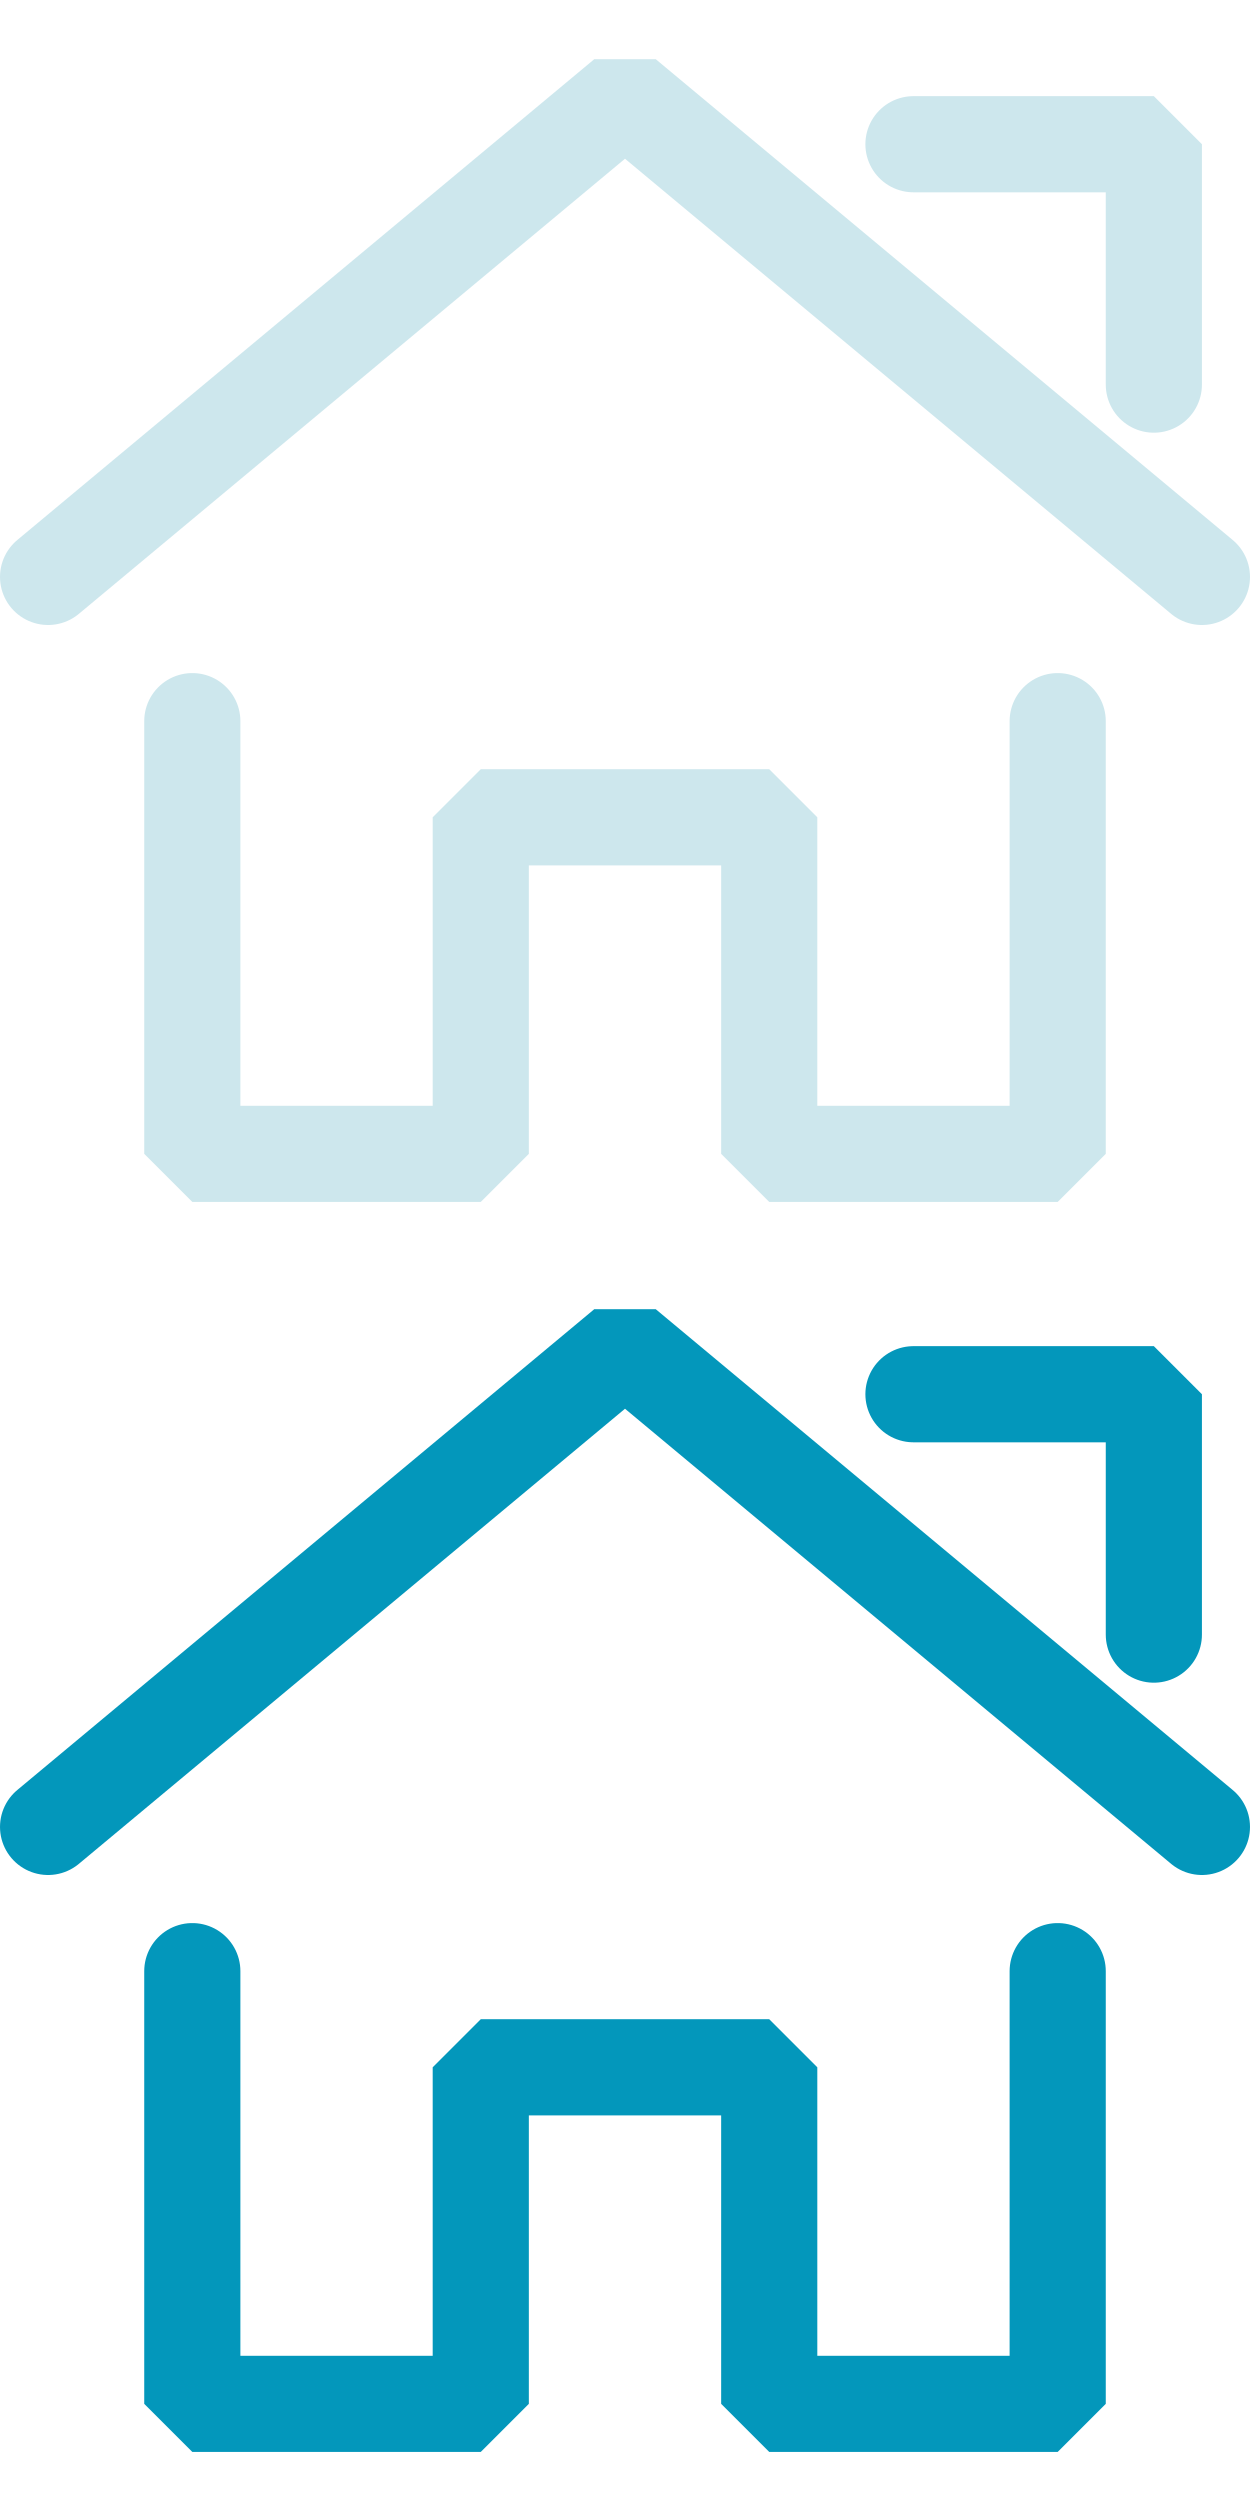
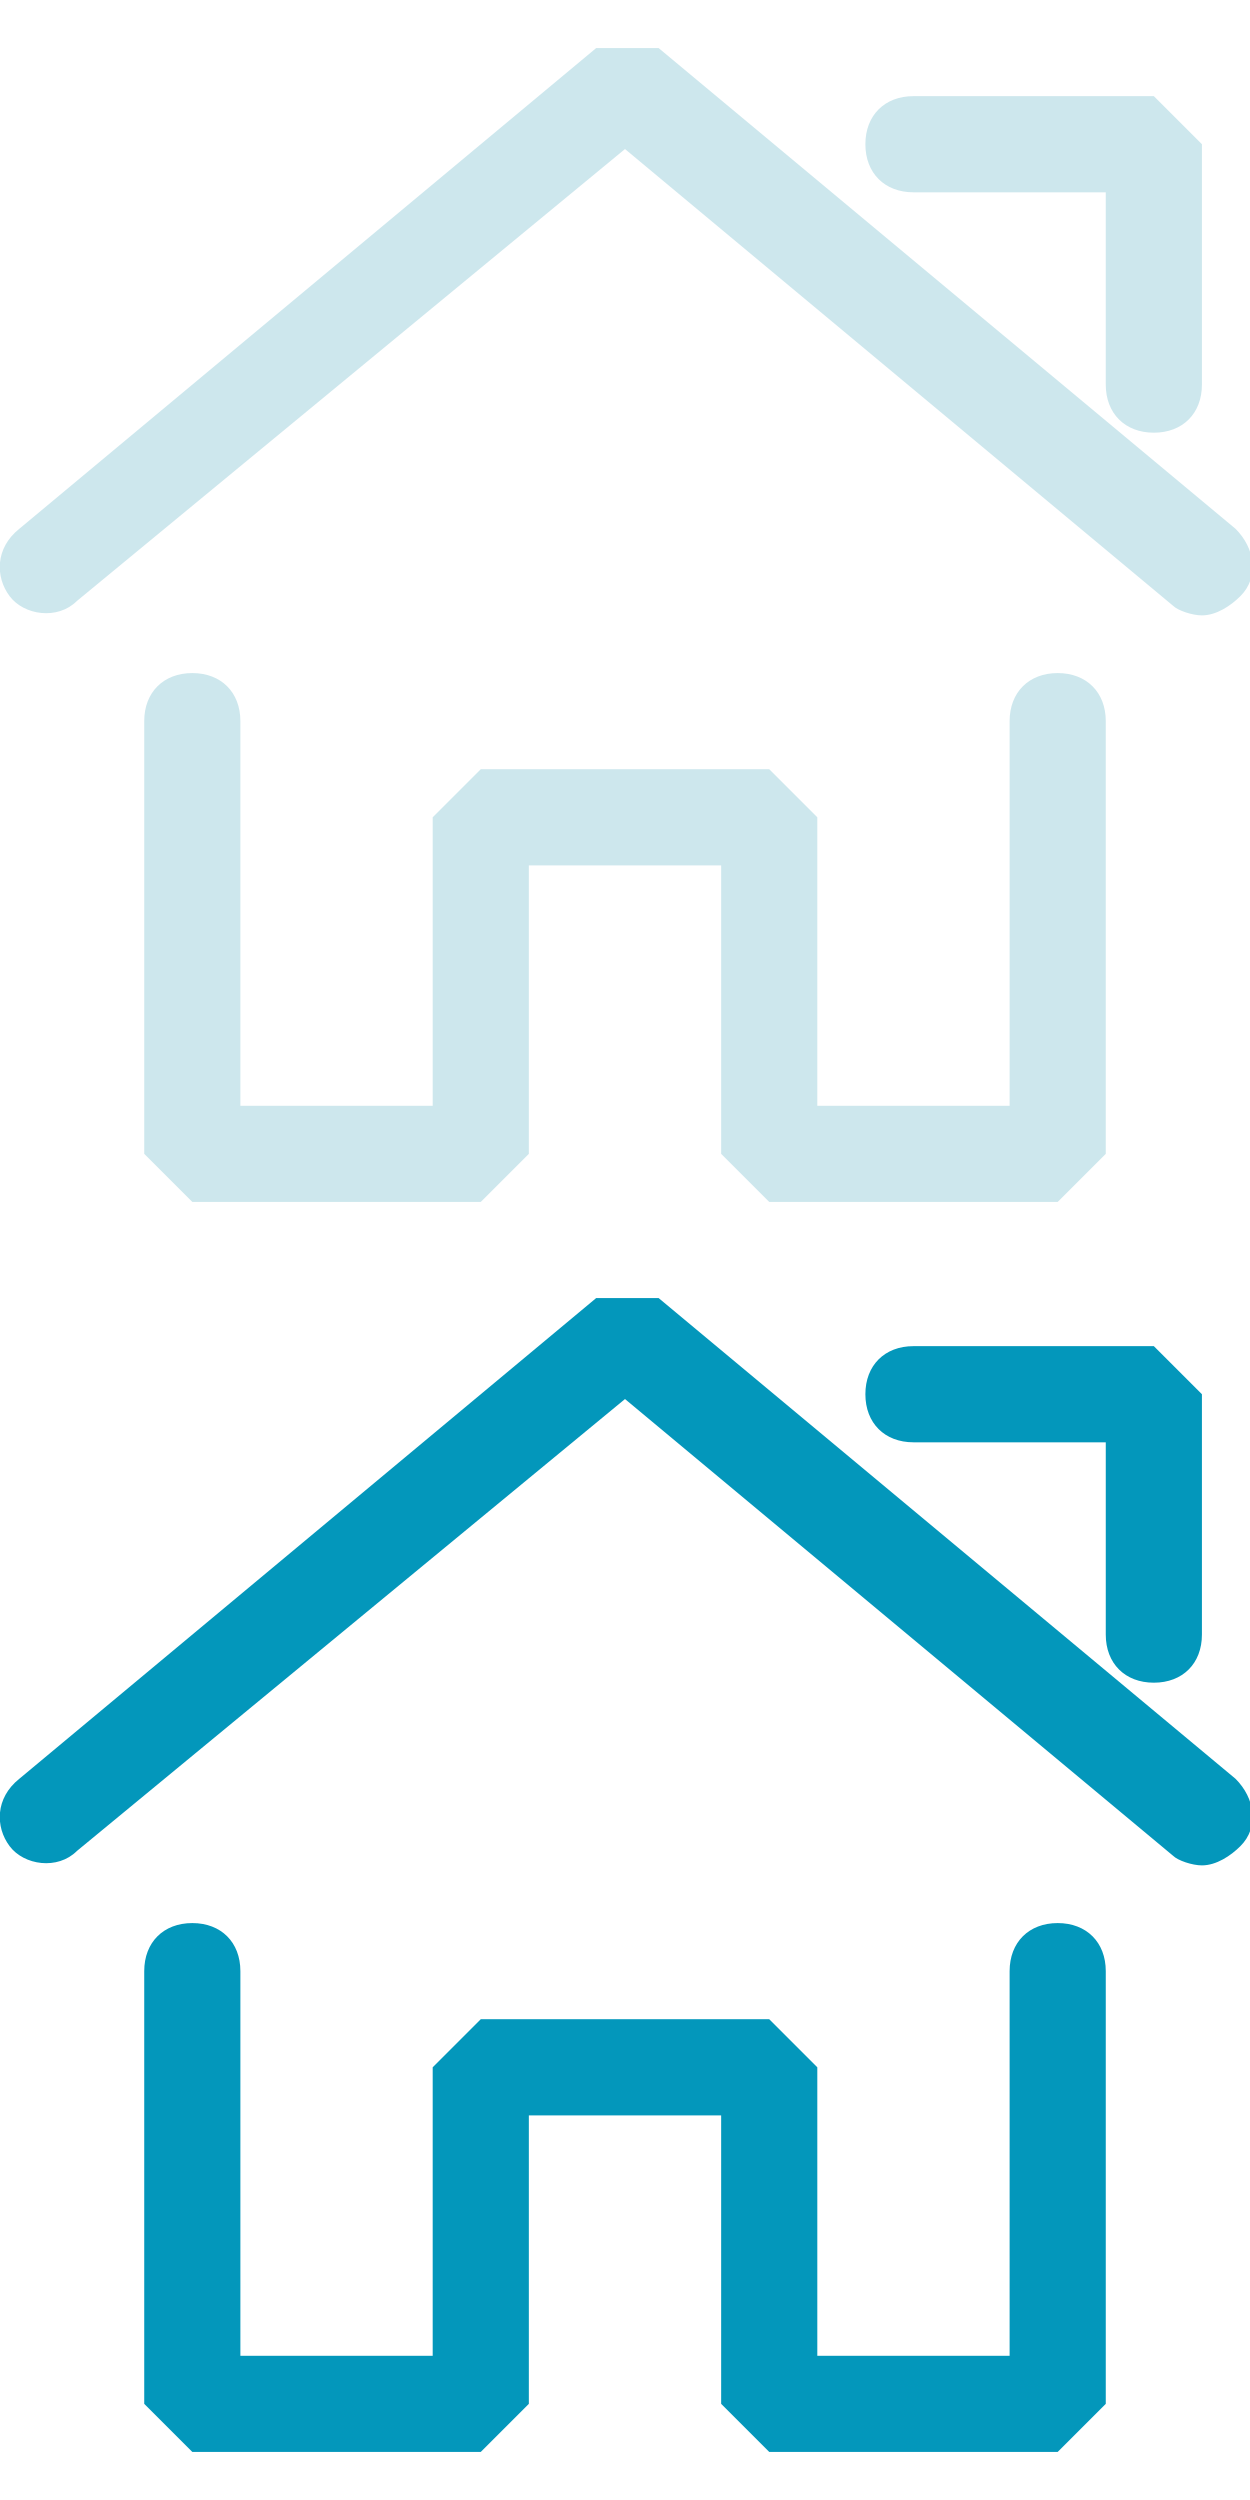
- <svg xmlns="http://www.w3.org/2000/svg" id="图层_1" data-name="图层 1" width="26" height="52" viewBox="0 0 26 52">
-   <defs>
-     <style>.cls-1{fill:#0397bb;opacity:0;}.cls-2,.cls-3{fill:none;stroke-linecap:round;stroke-linejoin:bevel;stroke-width:2px;fill-rule:evenodd;}.cls-2{stroke:#cde7ed;}.cls-3{stroke:#0397bb;}</style>
-   </defs>
-   <rect class="cls-1" width="26" height="26" />
-   <rect class="cls-1" y="26" width="26" height="26" />
-   <polyline class="cls-2" points="1 12 13 2 25 12" />
-   <polyline class="cls-2" points="19 3 24 3 24 8" />
-   <polyline class="cls-2" points="4 15 4 24 10 24 10 17 16 17 16 24 22 24 22 15" />
-   <polyline class="cls-3" points="1 38 13 28 25 38" />
-   <polyline class="cls-3" points="19 29 24 29 24 34" />
-   <polyline class="cls-3" points="4 41 4 50 10 50 10 43 16 43 16 50 22 50 22 41" />
+ <svg xmlns="http://www.w3.org/2000/svg" version="1.1" id="图层_1" x="0px" y="0px" viewBox="0 0 26 52" style="enable-background:new 0 0 26 52;" xml:space="preserve">
+   <style type="text/css">
+ 	.st0{fill:none;}
+ 	.st1{fill:#CDE7ED;}
+ 	.st2{fill:#0397BB;}
+ </style>
+   <rect x="0" class="st0" width="26" height="26" />
+   <g>
+     <path class="st1" d="M25,12.8c-0.2,0-0.5-0.1-0.6-0.2L13,3.1L1.6,12.5c-0.4,0.4-1.1,0.3-1.4-0.1C-0.1,12-0.1,11.4,0.4,11l12-10h1.3   l12,10c0.4,0.4,0.5,1,0.1,1.4C25.6,12.6,25.3,12.8,25,12.8z" />
+     <path class="st1" d="M24,9c-0.6,0-1-0.4-1-1V4h-4c-0.6,0-1-0.4-1-1s0.4-1,1-1h5l1,1v5C25,8.6,24.6,9,24,9z" />
+     <path class="st1" d="M22,25h-6l-1-1v-6h-4v6l-1,1H4l-1-1v-9c0-0.6,0.4-1,1-1s1,0.4,1,1v8h4v-6l1-1h6l1,1v6h4v-8c0-0.6,0.4-1,1-1   s1,0.4,1,1v9L22,25z" />
+   </g>
+   <rect x="0" y="26" class="st0" width="26" height="26" />
+   <g>
+     <g>
+       <path class="st2" d="M25,38.8c-0.2,0-0.5-0.1-0.6-0.2L13,29.1L1.6,38.5c-0.4,0.4-1.1,0.3-1.4-0.1C-0.1,38-0.1,37.4,0.4,37l12-10    h1.3l12,10c0.4,0.4,0.5,1,0.1,1.4C25.6,38.6,25.3,38.8,25,38.8z" />
+       <path class="st2" d="M24,35c-0.6,0-1-0.4-1-1v-4h-4c-0.6,0-1-0.4-1-1s0.4-1,1-1h5l1,1v5C25,34.6,24.6,35,24,35z" />
+       <path class="st2" d="M22,51h-6l-1-1v-6h-4v6l-1,1H4l-1-1v-9c0-0.6,0.4-1,1-1s1,0.4,1,1v8h4v-6l1-1h6l1,1v6h4v-8c0-0.6,0.4-1,1-1    s1,0.4,1,1v9L22,51z" />
+     </g>
+   </g>
</svg>
